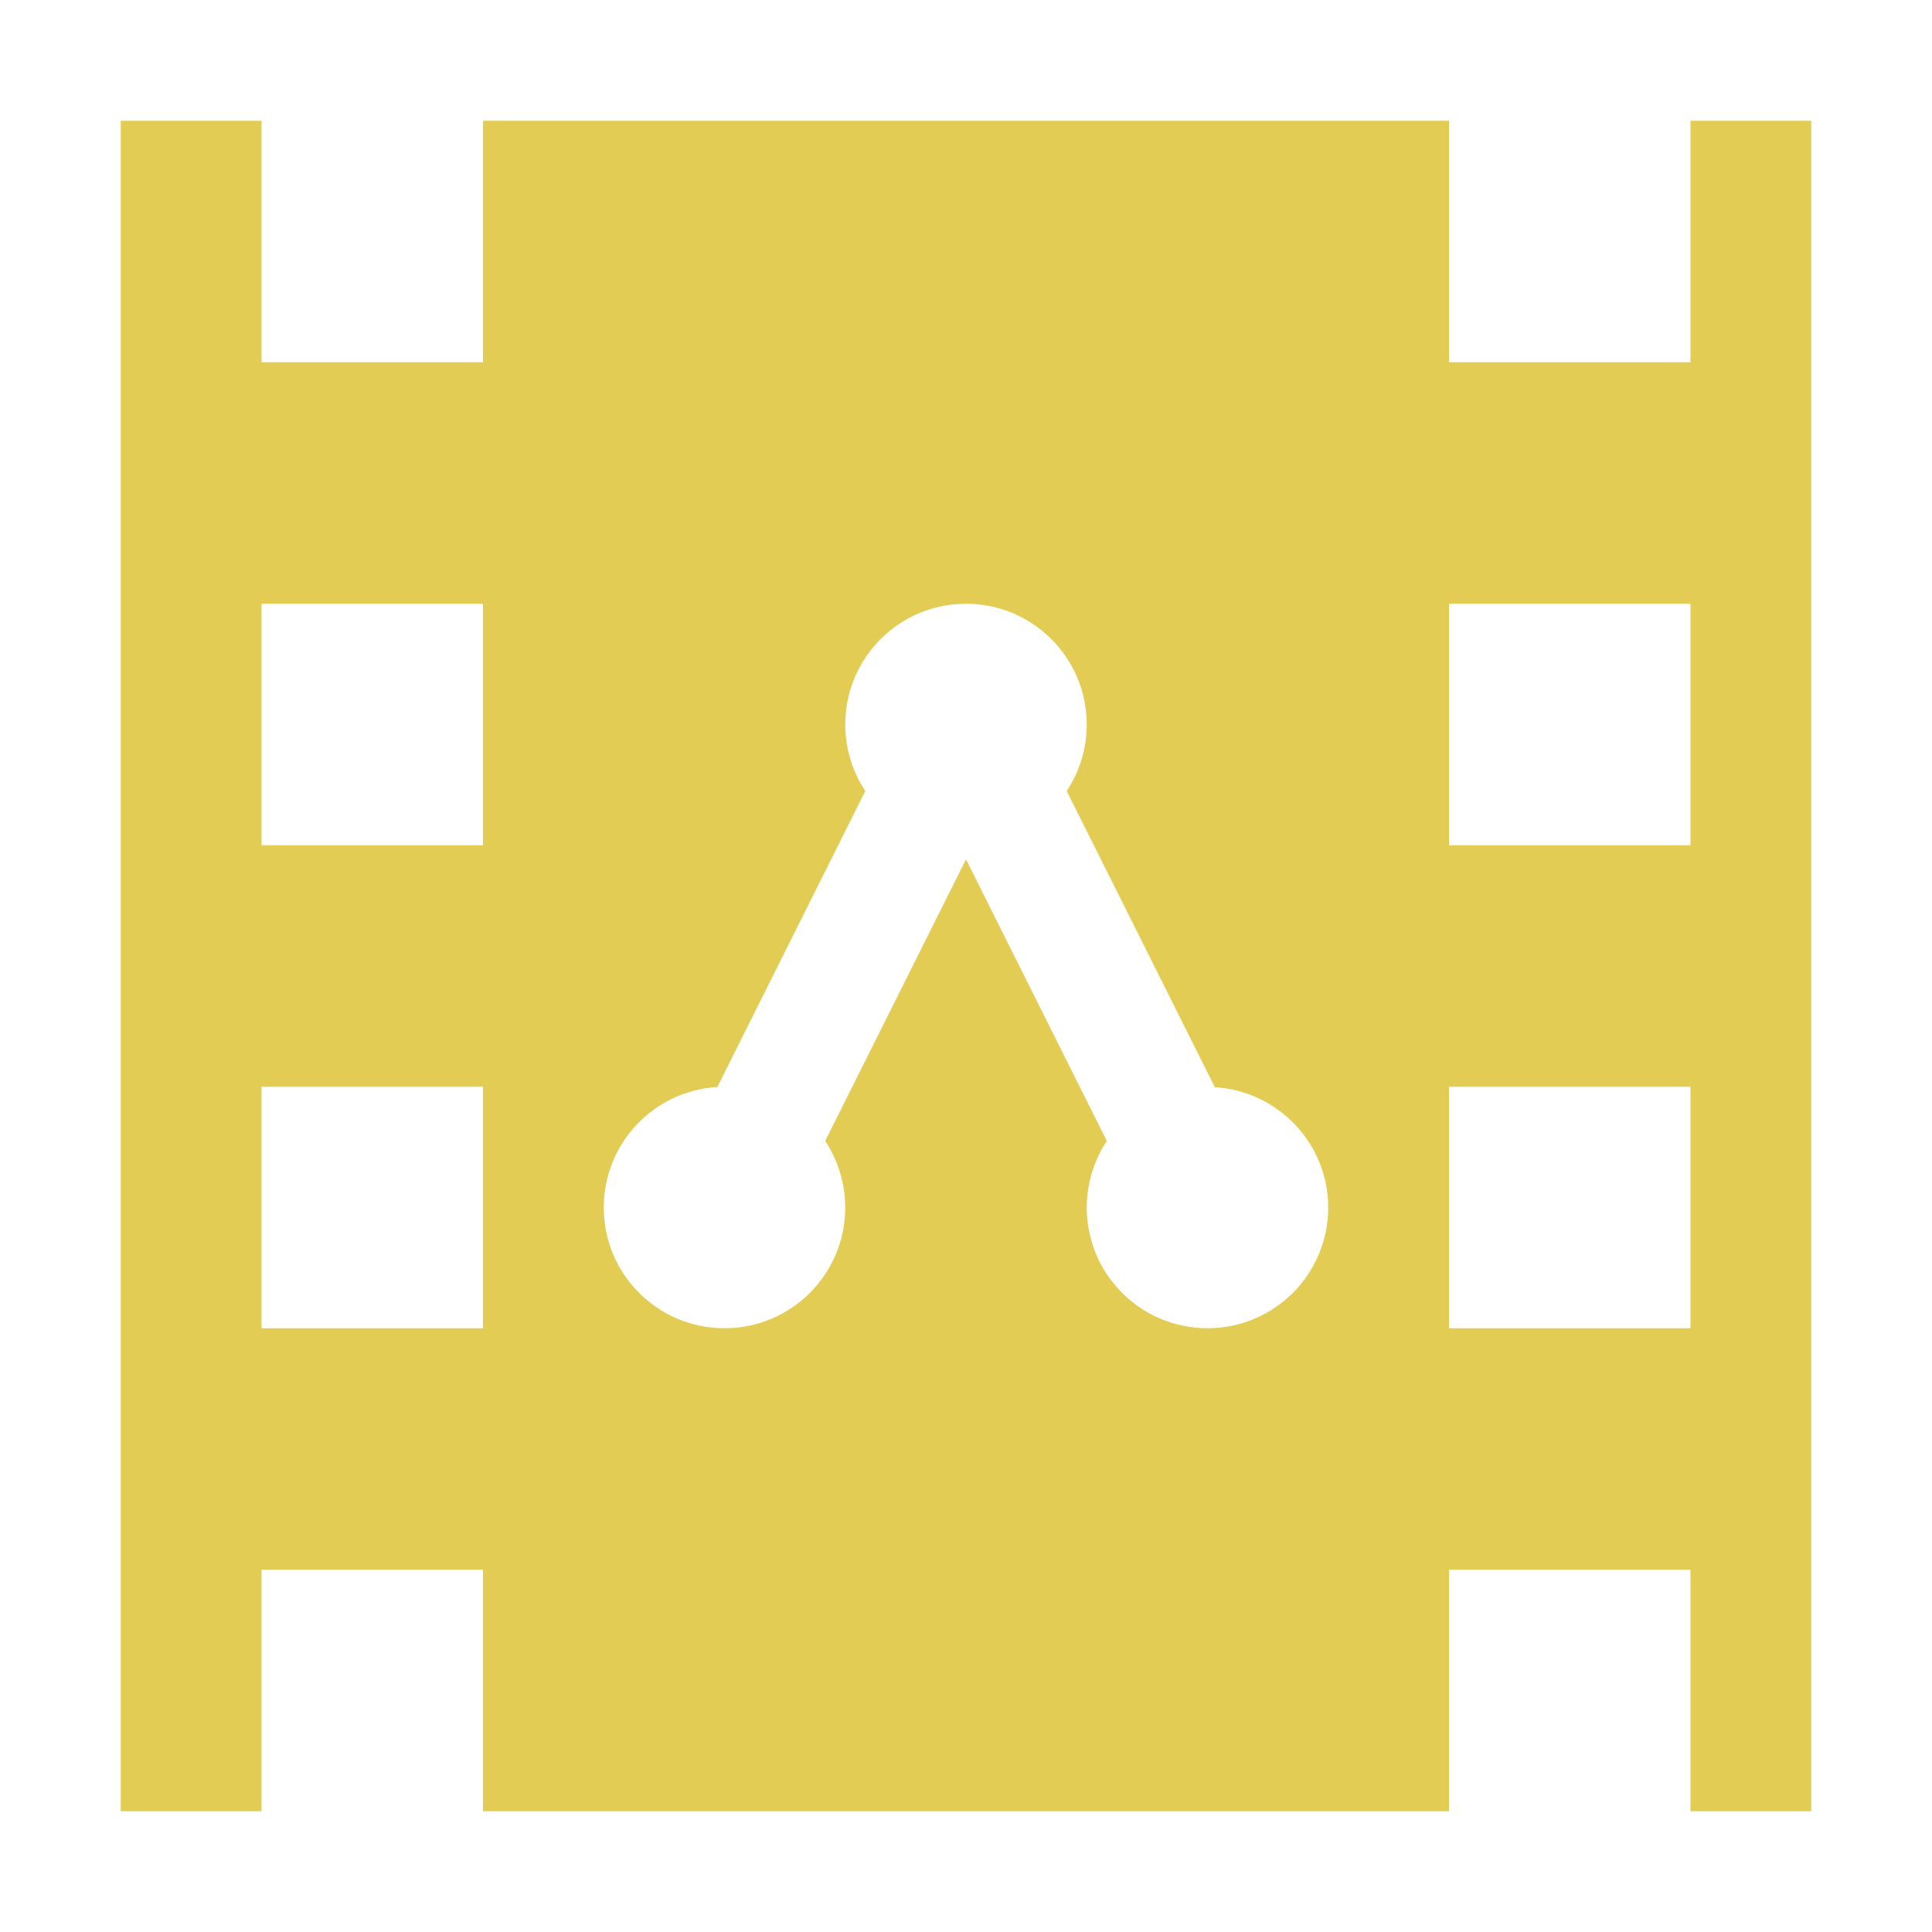
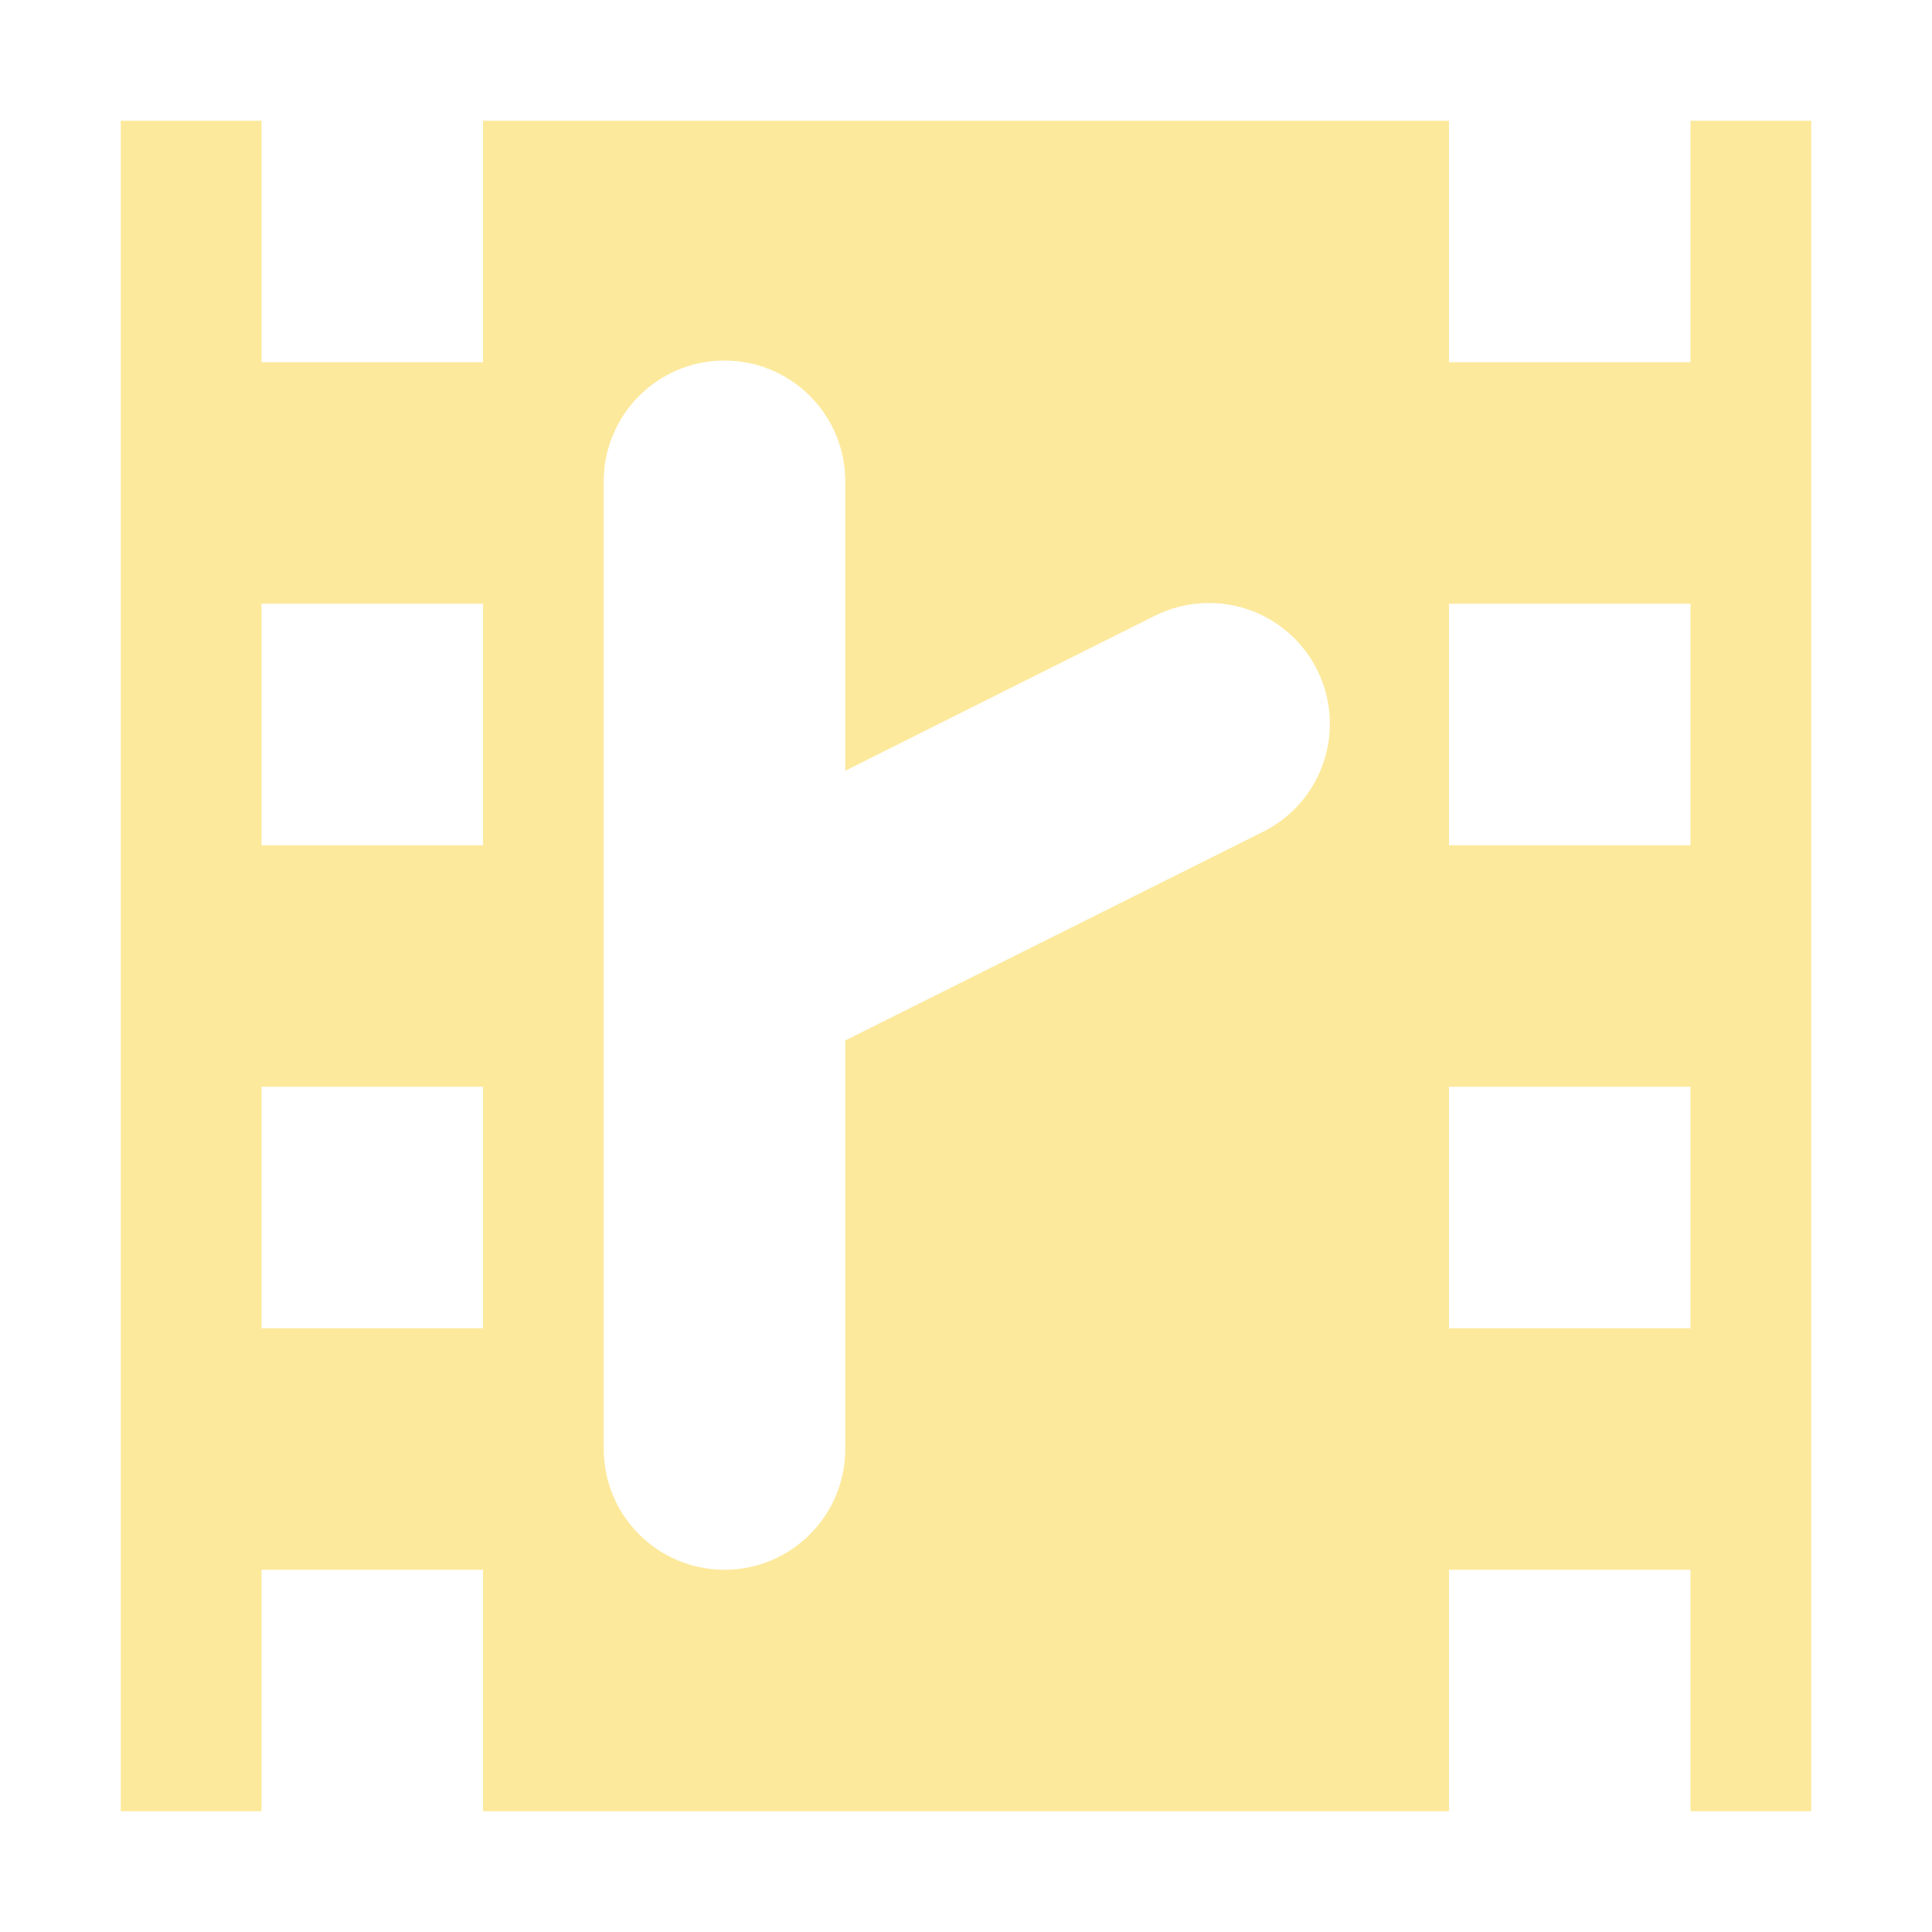
<svg xmlns="http://www.w3.org/2000/svg" width="16" height="16" viewBox="0 0 16 16" id="svg2" version="1.1">
  <defs id="defs4" />
  <g id="layer1" transform="translate(0,-1036.362)">
-     <path style="opacity:1;fill:#e1cb50;fill-opacity:0.984;stroke:none;stroke-width:2;stroke-linecap:round;stroke-linejoin:miter;stroke-miterlimit:4;stroke-dasharray:none;stroke-dashoffset:0;stroke-opacity:1" d="M 1 1 L 1 15 L 2.166 15 L 2.166 13 L 4 13 L 4 15 L 12 15 L 12 13 L 14 13 L 14 15 L 15 15 L 15 1 L 14 1 L 14 3 L 12 3 L 12 1 L 4 1 L 4 3 L 2.166 3 L 2.166 1 L 1 1 z M 2.166 5 L 4 5 L 4 7 L 2.166 7 L 2.166 5 z M 8 5 A 1 1 0 0 1 9 6 A 1 1 0 0 1 8.834 6.551 L 10.061 9.004 A 1 1 0 0 1 11 10 A 1 1 0 0 1 10 11 A 1 1 0 0 1 9 10 A 1 1 0 0 1 9.166 9.449 L 8 7.117 L 6.834 9.449 A 1 1 0 0 1 7 10 A 1 1 0 0 1 6 11 A 1 1 0 0 1 5 10 A 1 1 0 0 1 5.941 9.002 L 7.166 6.551 A 1 1 0 0 1 7 6 A 1 1 0 0 1 8 5 z M 12 5 L 14 5 L 14 7 L 12 7 L 12 5 z M 2.166 9 L 4 9 L 4 11 L 2.166 11 L 2.166 9 z M 12 9 L 14 9 L 14 11 L 12 11 L 12 9 z " transform="translate(0,1036.362)" id="rect4136" />
+     <path style="opacity:1;fill:#fce99c;fill-opacity:1;stroke:none;stroke-width:2;stroke-linecap:round;stroke-linejoin:miter;stroke-miterlimit:4;stroke-dasharray:none;stroke-dashoffset:0;stroke-opacity:1" d="M 1 1 L 1 15 L 2.166 15 L 2.166 13 L 4 13 L 4 15 L 12 15 L 12 13 L 14 13 L 14 15 L 15 15 L 15 1 L 14 1 L 14 3 L 12 3 L 12 1 L 4 1 L 4 3 L 2.166 3 L 2.166 1 L 1 1 z M 5.984 2.986 A 1 1 0 0 1 7 4 L 7 6.383 L 9.553 5.105 A 1 1 0 0 1 10.004 4.994 A 1 1 0 0 1 10.447 6.895 L 7 8.617 L 7 12 A 1 1 0 1 1 5 12 L 5 7.992 L 5 4 A 1 1 0 0 1 5.984 2.986 z M 2.166 5 L 4 5 L 4 7 L 2.166 7 L 2.166 5 z M 12 5 L 14 5 L 14 7 L 12 7 L 12 5 z M 2.166 9 L 4 9 L 4 11 L 2.166 11 L 2.166 9 z M 12 9 L 14 9 L 14 11 L 12 11 L 12 9 z " transform="translate(0,1036.362)" id="rect4136" />
  </g>
</svg>
